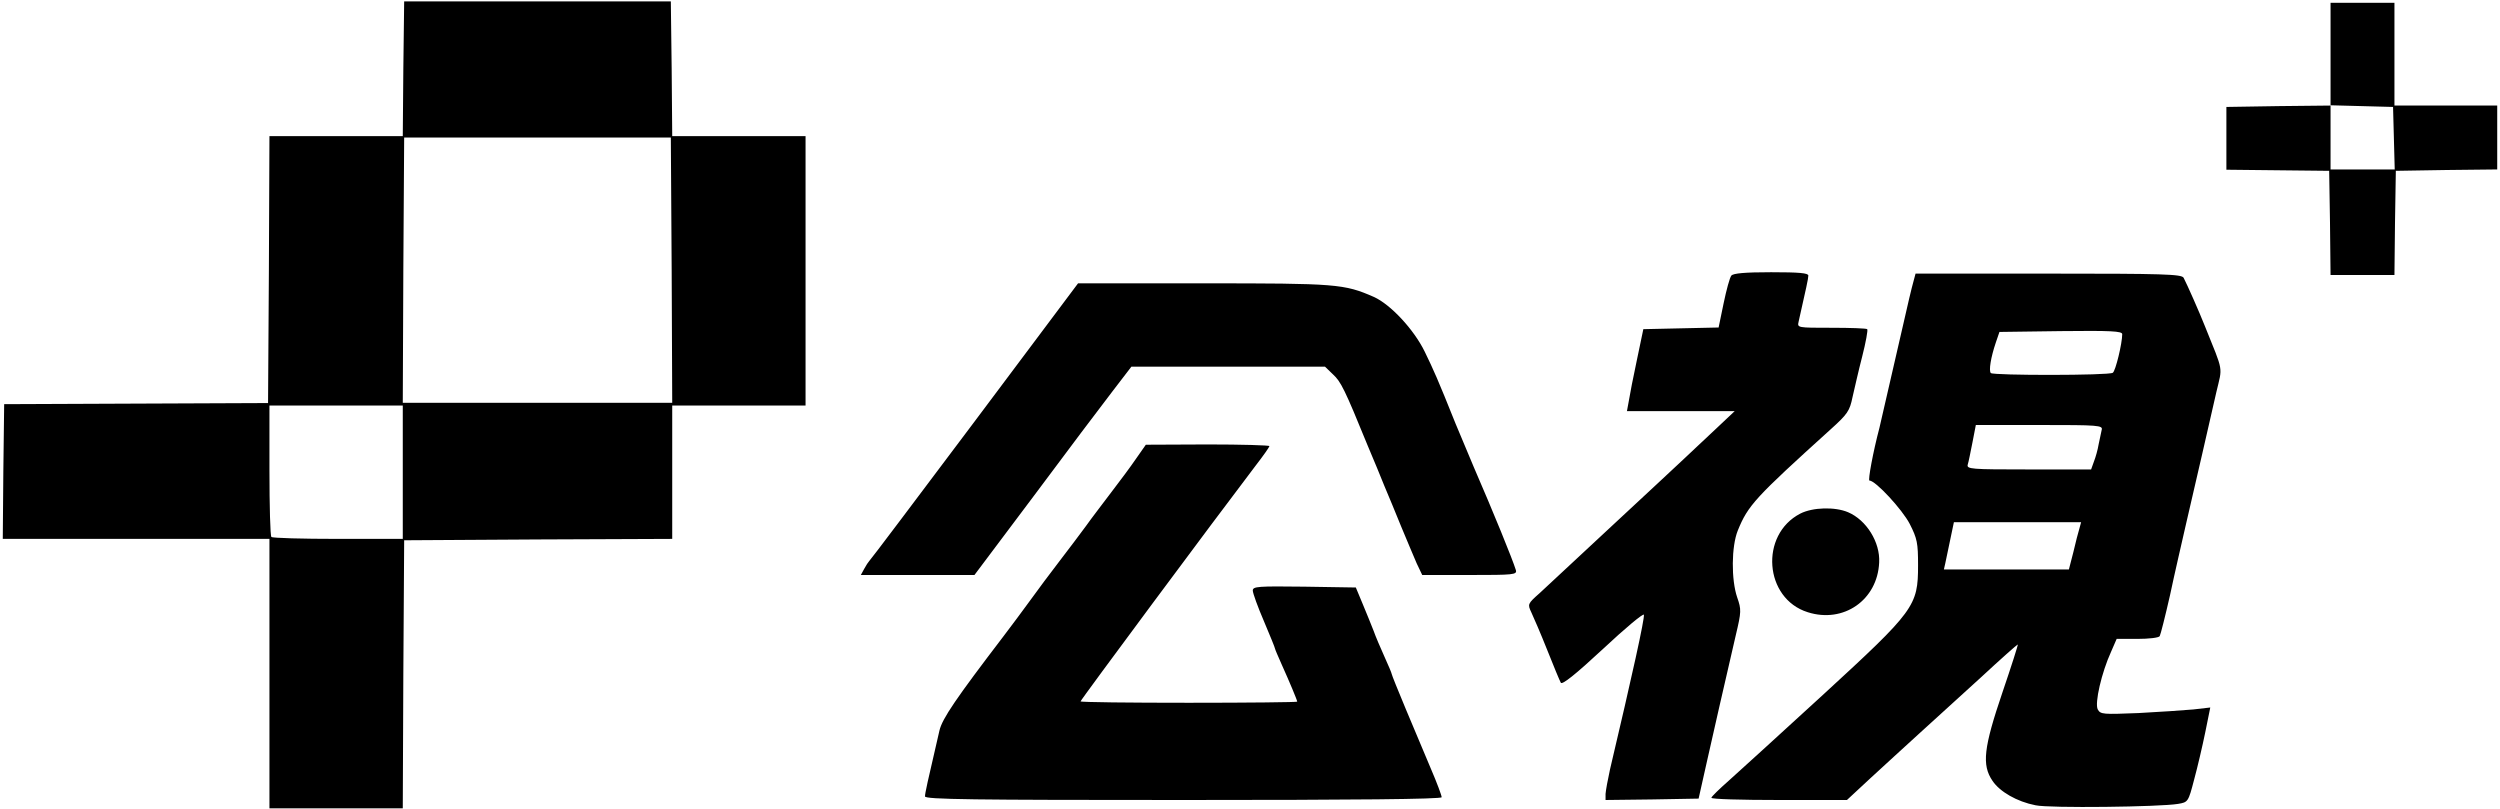
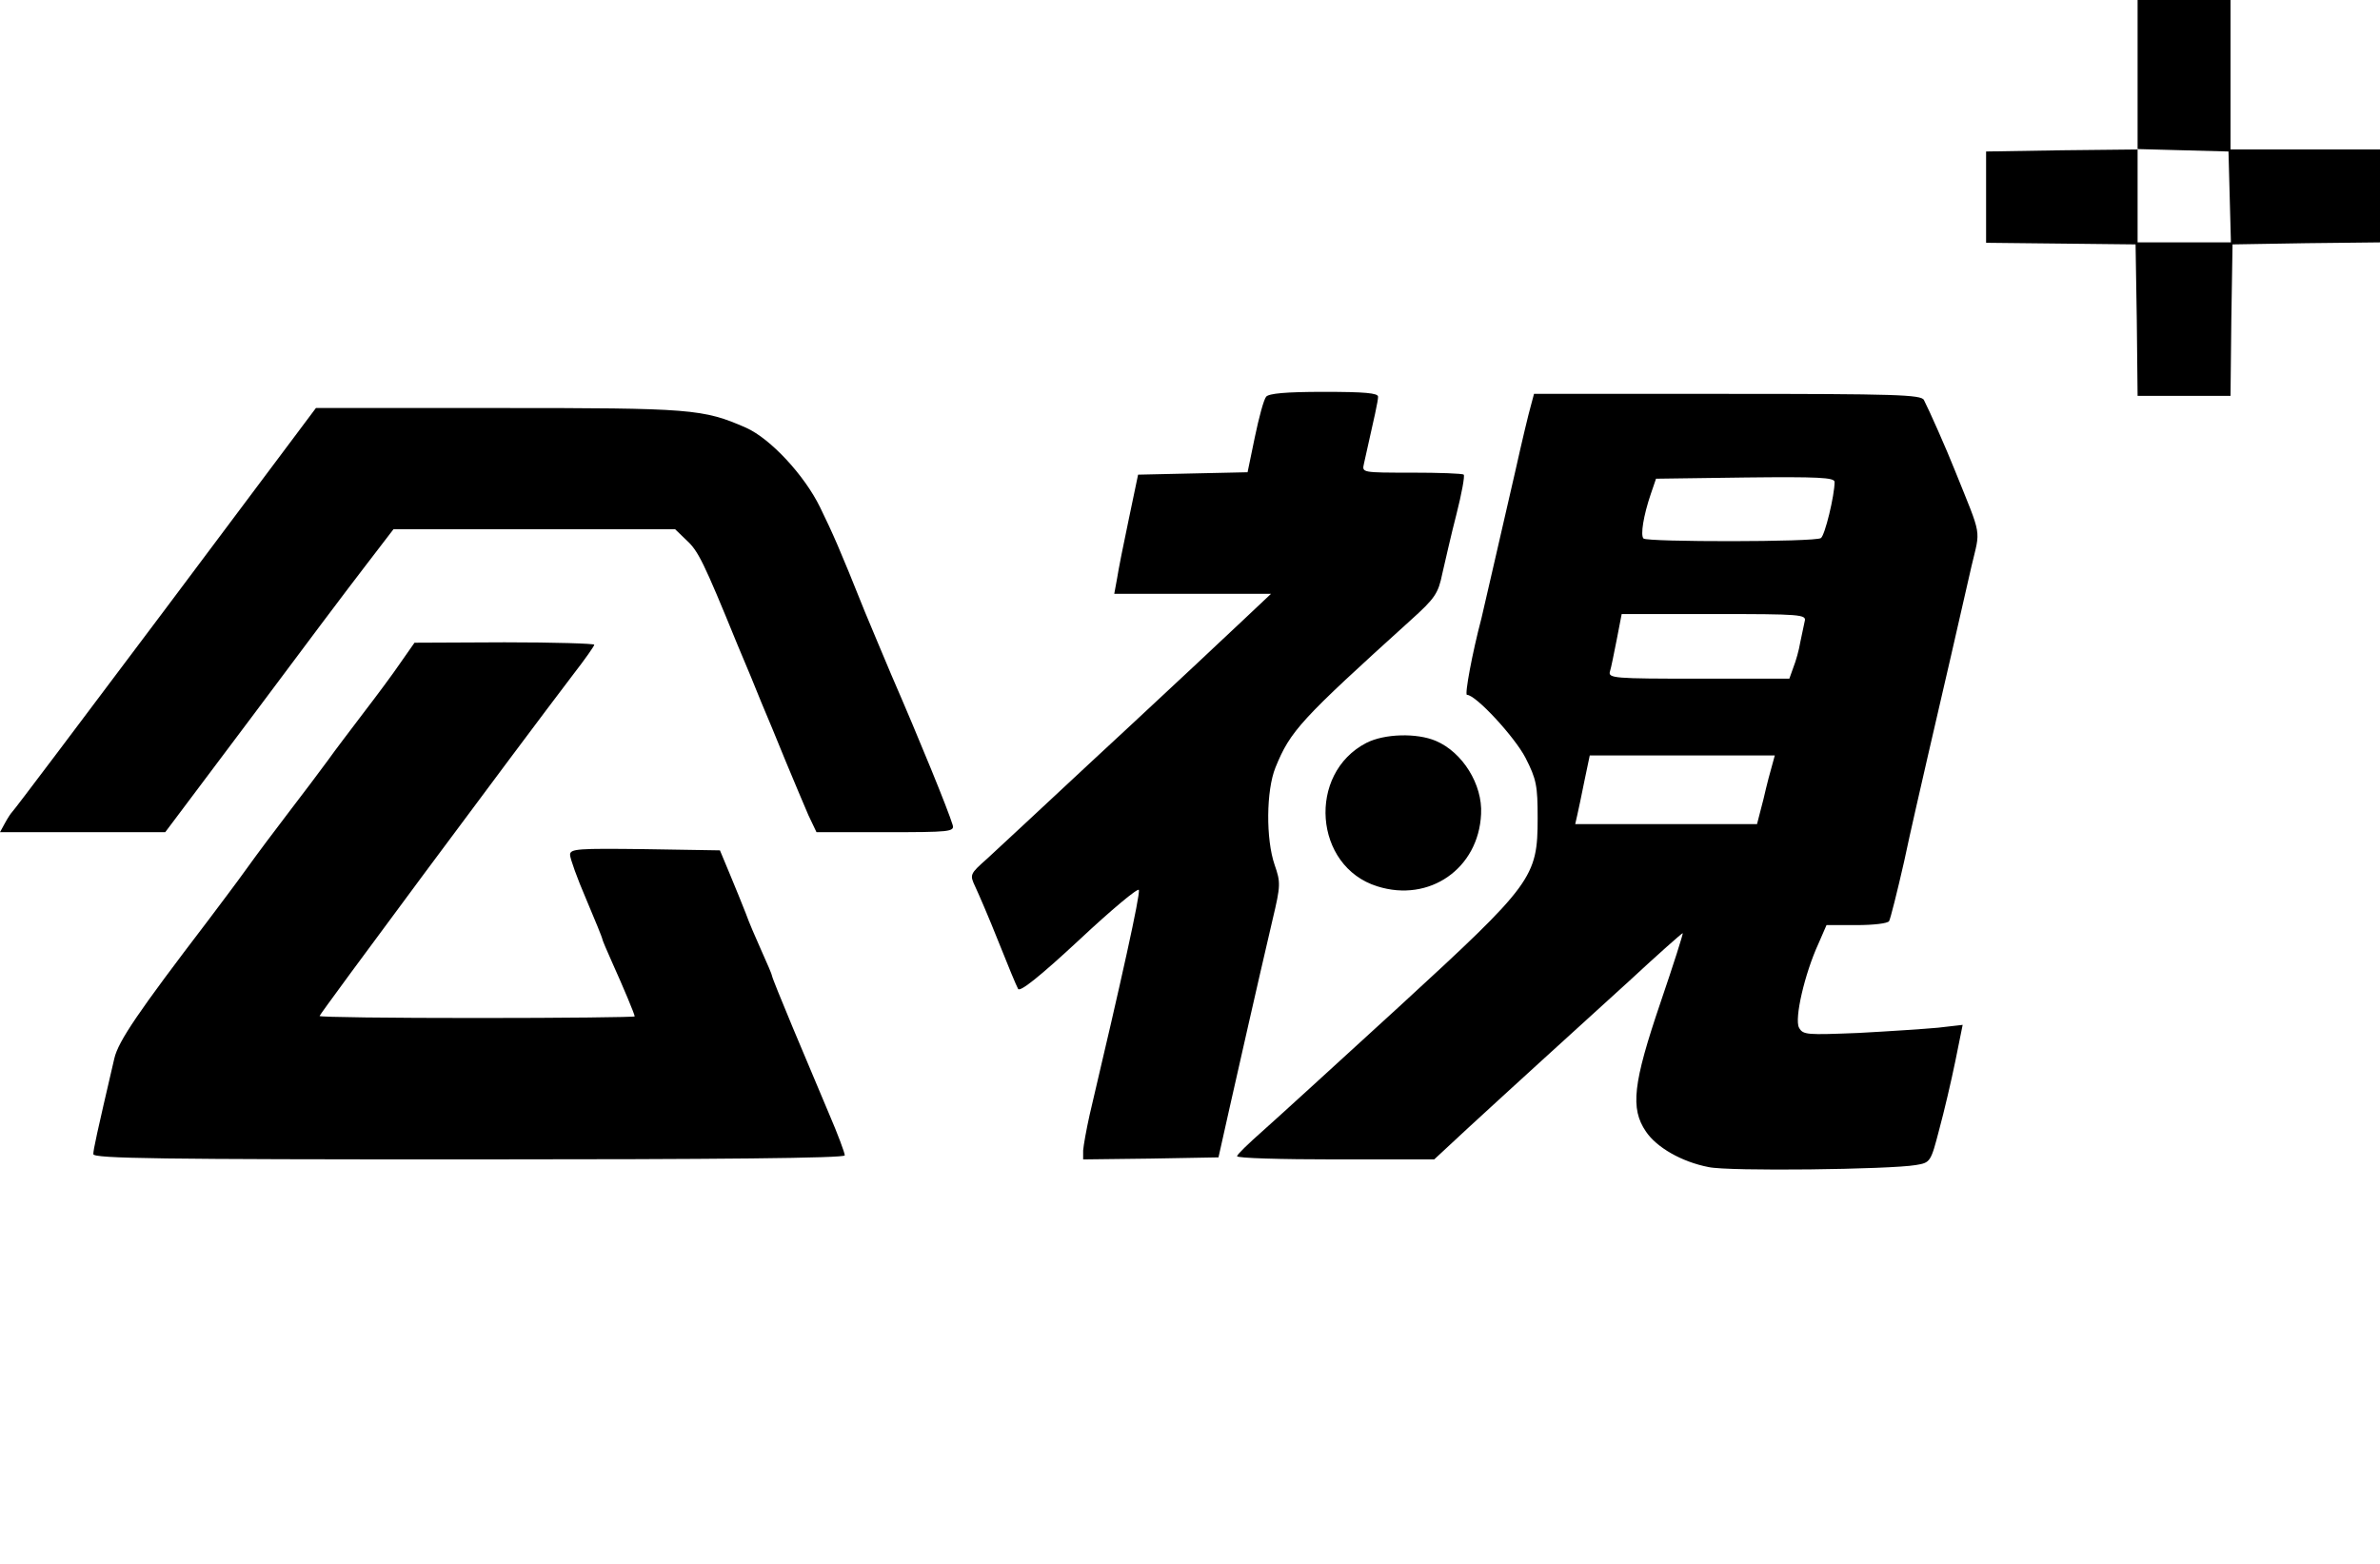
- <svg xmlns="http://www.w3.org/2000/svg" viewBox="0 0 900 291">
-   <path fill-rule="evenodd" d="M97.0 242.5L97.0 194.0L49.0 194.0L1.0 194.0L1.2 169.8L1.5 145.5L49.0 145.3L96.5 145.1L96.8 97.0L97.0 49.0L121.0 49.0L145.0 49.0L145.2 24.8L145.5 0.5L193.5 0.5L241.5 0.5L241.8 24.8L242.0 49.0L266.0 49.0L290.0 49.0L290.0 97.5L290.0 146.0L266.0 146.0L242.0 146.0L242.0 170.0L242.0 194.0L193.8 194.2L145.5 194.5L145.2 242.8L145.0 291.0L121.0 291.0L97.0 291.0L97.0 242.5ZM732.8 289.9C726.1 288.6 719.9 285.0 717.3 281.1C713.4 275.4 714.1 269.2 720.9 249.2C724.1 239.8 726.6 232.0 726.4 232.0C726.2 232.0 720.2 237.3 713.2 243.8C706.2 250.2 696.2 259.3 691.0 264.0C685.8 268.7 677.9 276.0 673.3 280.2L664.9 288.0L640.5 288.0C627.0 288.0 616.0 287.7 616.1 287.2C616.1 286.8 619.0 284.0 622.4 281.0C625.8 278.0 641.0 264.1 656.2 250.2C689.3 219.8 690.5 218.2 690.5 203.5C690.5 195.5 690.2 193.9 687.5 188.6C684.8 183.4 675.2 173.0 673.0 173.0C672.4 173.0 674.3 162.7 676.6 154.0C677.1 151.8 681.6 132.4 685.0 117.5C686.6 110.3 688.3 103.2 688.8 101.5L689.6 98.5L737.5 98.5C778.9 98.5 785.4 98.7 786.1 100.0C787.4 102.5 791.7 112.2 793.8 117.5C800.6 134.4 800.1 131.7 797.9 141.1C795.4 152.1 790.5 173.5 787.0 188.5C785.5 195.1 782.8 206.7 781.2 214.3C779.5 221.8 777.8 228.5 777.5 229.0C777.2 229.6 773.5 230.0 769.5 230.0L762.0 230.0L760.0 234.6C756.6 242.0 754.0 253.2 755.2 255.4C756.2 257.2 757.1 257.2 769.9 256.7C777.4 256.3 786.3 255.7 789.6 255.4L795.7 254.7L793.9 263.6C792.9 268.5 791.1 276.2 789.9 280.6C787.8 288.7 787.7 288.8 784.1 289.4C777.7 290.5 737.7 291.0 732.8 289.9ZM333.0 286.7C333.0 285.6 333.8 281.9 338.2 263.0C339.2 258.7 344.2 251.4 361.3 229.0C364.0 225.4 368.4 219.6 370.9 216.1C373.4 212.6 378.2 206.2 381.5 201.9C384.8 197.6 389.1 191.9 391.0 189.3C392.9 186.6 397.0 181.3 400.0 177.3C403.0 173.4 407.1 167.9 409.0 165.1L412.5 160.1L434.8 160.0C447.0 160.0 457.0 160.3 457.0 160.6C457.0 160.9 454.7 164.2 451.9 167.8C437.5 186.7 389.0 252.0 389.0 252.5C389.0 252.8 406.6 253.0 428.0 253.0C449.4 253.0 467.0 252.8 467.0 252.6C467.0 252.1 464.2 245.4 461.4 239.2C460.1 236.3 459.0 233.7 459.0 233.5C459.0 233.2 457.2 228.8 455.0 223.6C452.8 218.5 451.0 213.5 451.0 212.6C451.0 211.1 452.9 211.0 469.6 211.2L488.1 211.5L490.6 217.5C492.0 220.8 493.7 225.1 494.5 227.1C495.2 229.1 497.0 233.3 498.4 236.4C499.8 239.5 501.0 242.3 501.0 242.6C501.0 242.9 503.3 248.6 506.1 255.3C508.9 262.0 513.0 271.7 515.1 276.7C517.3 281.8 519.0 286.4 519.0 287.0C519.0 287.7 487.9 288.0 426.0 288.0C350.3 288.0 333.0 287.8 333.0 286.7ZM578.0 285.8C578.1 284.5 578.8 280.6 579.6 277.0C587.6 243.1 592.1 222.7 591.8 221.3C591.6 220.7 585.0 226.2 577.1 233.6C567.2 242.8 562.4 246.6 561.9 245.8C561.5 245.1 559.3 239.8 557.0 234.0C554.7 228.2 552.1 222.2 551.3 220.5C549.9 217.5 549.9 217.4 554.3 213.5C556.7 211.3 568.3 200.5 580.1 189.5C591.9 178.6 603.5 167.7 606.0 165.4C608.5 163.1 613.6 158.2 617.5 154.6L624.5 148.0L605.1 148.0L585.7 148.0L586.4 144.2C586.7 142.2 588.0 135.6 589.3 129.5L591.6 118.5L605.1 118.2L618.7 117.9L620.5 109.2C621.5 104.4 622.7 99.9 623.3 99.2C624.0 98.4 628.1 98.0 637.6 98.0C647.7 98.0 651.0 98.3 651.0 99.2C651.0 100.3 650.2 103.8 647.5 115.8C647.0 118.0 647.0 118.0 659.3 118.0C666.1 118.0 671.9 118.2 672.2 118.5C672.5 118.8 671.7 123.2 670.4 128.3C669.1 133.3 667.6 140.0 666.9 143.0C665.9 147.9 665.1 149.1 659.1 154.5C631.8 179.2 629.3 181.9 625.6 191.0C623.3 196.7 623.2 208.7 625.4 215.1C626.9 219.4 626.9 220.2 624.9 228.6C620.4 247.9 617.0 263.1 614.3 275.0L611.5 287.5L594.7 287.8L578.0 288.0L578.0 285.8ZM650.8 220.4C635.1 215.5 633.4 192.5 648.1 184.9C652.6 182.6 660.6 182.4 665.3 184.4C671.9 187.2 676.9 195.2 676.5 202.5C675.9 216.0 663.7 224.5 650.8 220.4ZM311.1 204.8C311.8 203.5 312.6 202.3 312.9 202.0C313.3 201.7 330.3 179.1 350.8 151.8L388.1 102.0L433.4 102.0C481.1 102.0 483.9 102.2 494.6 106.9C500.6 109.6 509.0 118.6 512.9 126.6C516.1 133.2 517.6 136.5 524.0 152.5C525.6 156.3 528.5 163.3 530.5 168.0C537.7 184.6 544.5 201.3 545.7 205.2C546.2 206.9 545.0 207.0 529.1 207.0L512.0 207.0L510.0 202.8C509.0 200.4 506.4 194.4 504.4 189.5C502.4 184.6 499.7 178.0 498.4 175.0C497.2 172.0 494.5 165.4 492.4 160.5C484.0 139.9 482.7 137.4 479.9 134.8L477.0 132.0L442.1 132.0L407.3 132.0L400.4 141.0C396.6 145.9 383.9 162.8 372.2 178.5L350.8 207.0L330.4 207.0L309.9 207.0L311.1 204.8ZM746.4 198.8C747.2 195.3 748.2 191.5 748.6 190.2L749.2 188.0L726.3 188.0L703.4 188.0L702.1 194.2C701.4 197.7 700.6 201.5 700.3 202.8L699.8 205.0L722.3 205.0L744.8 205.0L746.4 198.8ZM145.0 170.0L145.0 146.0L121.0 146.0L97.0 146.0L97.0 169.3C97.0 182.2 97.3 193.0 97.7 193.3C98.0 193.7 108.8 194.0 121.7 194.0L145.0 194.0L145.0 170.0ZM753.8 166.2C754.4 164.7 755.2 161.9 755.5 160.0C755.9 158.1 756.4 155.7 756.6 154.8C757.1 153.1 755.6 153.0 734.2 153.0L711.3 153.0L710.1 159.2C709.4 162.7 708.7 166.3 708.4 167.2C707.9 168.9 709.4 169.0 730.3 169.0L752.8 169.0L753.8 166.2ZM241.8 97.2L241.5 49.5L193.5 49.5L145.5 49.5L145.2 97.2L145.0 145.0L193.5 145.0L242.0 145.0L241.8 97.2ZM760.6 134.2C761.6 133.6 764.0 123.6 764.0 120.3C764.0 119.2 759.9 119.0 741.9 119.2L719.8 119.5L718.5 123.3C716.7 128.6 715.9 133.5 716.7 134.3C717.6 135.2 759.2 135.2 760.6 134.2ZM838.8 80.2L838.5 61.5L820.0 61.3L801.5 61.1L801.5 49.8L801.5 38.5L820.2 38.2L839.0 38.0L839.0 19.5L839.0 1.0L850.5 1.0L862.0 1.0L862.0 19.5L862.0 38.0L880.5 38.0L899.0 38.0L899.0 49.5L899.0 61.0L880.8 61.2L862.5 61.5L862.2 80.2L862.0 99.0L850.5 99.0L839.0 99.0L838.8 80.2ZM861.8 49.8L861.5 38.5L850.2 38.2L839.0 37.9L839.0 49.5L839.0 61.0L850.5 61.0L862.1 61.0L861.8 49.8Z" />
+ <svg xmlns="http://www.w3.org/2000/svg" viewBox="309.9 1 589.1 387">
+   <path fill-rule="evenodd" d="M732.8 289.9C726.1 288.6 719.9 285.0 717.3 281.1C713.4 275.4 714.1 269.2 720.9 249.2C724.1 239.8 726.6 232.0 726.4 232.0C726.2 232.0 720.2 237.3 713.2 243.8C706.2 250.2 696.2 259.3 691.0 264.0C685.8 268.7 677.9 276.0 673.3 280.2L664.9 288.0L640.5 288.0C627.0 288.0 616.0 287.7 616.1 287.2C616.1 286.8 619.0 284.0 622.4 281.0C625.8 278.0 641.0 264.1 656.2 250.2C689.3 219.8 690.5 218.2 690.5 203.5C690.5 195.5 690.2 193.9 687.5 188.6C684.8 183.4 675.2 173.0 673.0 173.0C672.4 173.0 674.3 162.7 676.6 154.0C677.1 151.8 681.6 132.4 685.0 117.5C686.6 110.3 688.3 103.2 688.8 101.5L689.6 98.5L737.5 98.5C778.9 98.5 785.4 98.7 786.1 100.0C787.4 102.5 791.7 112.2 793.8 117.5C800.6 134.4 800.1 131.7 797.9 141.1C795.4 152.1 790.5 173.5 787.0 188.5C785.5 195.1 782.8 206.7 781.2 214.3C779.5 221.8 777.8 228.5 777.5 229.0C777.2 229.6 773.5 230.0 769.5 230.0L762.0 230.0L760.0 234.6C756.6 242.0 754.0 253.2 755.2 255.4C756.2 257.2 757.1 257.2 769.9 256.7C777.4 256.3 786.3 255.7 789.6 255.4L795.7 254.7L793.9 263.6C792.9 268.5 791.1 276.2 789.9 280.6C787.8 288.7 787.7 288.8 784.1 289.4C777.7 290.5 737.7 291.0 732.8 289.9ZM333.0 286.7C333.0 285.6 333.8 281.9 338.2 263.0C339.2 258.7 344.2 251.4 361.3 229.0C364.0 225.4 368.4 219.6 370.9 216.1C373.4 212.6 378.2 206.2 381.5 201.9C384.8 197.6 389.1 191.9 391.0 189.3C392.9 186.6 397.0 181.3 400.0 177.3C403.0 173.4 407.1 167.9 409.0 165.1L412.5 160.1L434.8 160.0C447.0 160.0 457.0 160.3 457.0 160.6C457.0 160.9 454.7 164.2 451.9 167.8C437.5 186.7 389.0 252.0 389.0 252.5C389.0 252.8 406.6 253.0 428.0 253.0C449.4 253.0 467.0 252.8 467.0 252.6C467.0 252.1 464.2 245.4 461.4 239.2C460.1 236.3 459.0 233.7 459.0 233.5C459.0 233.2 457.2 228.8 455.0 223.6C452.8 218.5 451.0 213.5 451.0 212.6C451.0 211.1 452.9 211.0 469.6 211.2L488.1 211.5L490.6 217.5C492.0 220.8 493.7 225.1 494.5 227.1C495.2 229.1 497.0 233.3 498.4 236.4C499.8 239.5 501.0 242.3 501.0 242.6C501.0 242.9 503.3 248.6 506.1 255.3C508.9 262.0 513.0 271.7 515.1 276.7C517.3 281.8 519.0 286.4 519.0 287.0C519.0 287.7 487.9 288.0 426.0 288.0C350.3 288.0 333.0 287.8 333.0 286.7ZM578.0 285.8C578.1 284.5 578.8 280.6 579.6 277.0C587.6 243.1 592.1 222.7 591.8 221.3C591.6 220.7 585.0 226.2 577.1 233.6C567.2 242.8 562.4 246.6 561.9 245.8C561.5 245.1 559.3 239.8 557.0 234.0C554.7 228.2 552.1 222.2 551.3 220.5C549.9 217.5 549.9 217.4 554.3 213.5C556.7 211.3 568.3 200.5 580.1 189.5C591.9 178.6 603.5 167.7 606.0 165.4C608.5 163.1 613.6 158.2 617.5 154.6L624.5 148.0L605.1 148.0L585.7 148.0L586.4 144.2C586.7 142.2 588.0 135.6 589.3 129.5L591.6 118.5L605.1 118.2L618.7 117.9L620.5 109.2C621.5 104.4 622.7 99.9 623.3 99.2C624.0 98.4 628.1 98.0 637.6 98.0C647.7 98.0 651.0 98.3 651.0 99.2C651.0 100.3 650.2 103.8 647.5 115.8C647.0 118.0 647.0 118.0 659.3 118.0C666.1 118.0 671.9 118.2 672.2 118.5C672.5 118.8 671.7 123.2 670.4 128.3C669.1 133.3 667.6 140.0 666.9 143.0C665.9 147.9 665.1 149.1 659.1 154.5C631.8 179.2 629.3 181.9 625.6 191.0C623.3 196.7 623.2 208.7 625.4 215.1C626.9 219.4 626.9 220.2 624.9 228.6C620.4 247.9 617.0 263.1 614.3 275.0L611.5 287.5L594.7 287.8L578.0 288.0L578.0 285.8ZM650.8 220.4C635.1 215.5 633.4 192.5 648.1 184.9C652.6 182.6 660.6 182.4 665.3 184.4C671.9 187.2 676.9 195.2 676.5 202.5C675.9 216.0 663.7 224.5 650.8 220.4ZM311.1 204.8C311.8 203.5 312.6 202.3 312.9 202.0C313.3 201.7 330.3 179.1 350.8 151.8L388.1 102.0L433.4 102.0C481.1 102.0 483.9 102.2 494.6 106.9C500.6 109.6 509.0 118.6 512.9 126.6C516.1 133.2 517.6 136.5 524.0 152.5C525.6 156.3 528.5 163.3 530.5 168.0C537.7 184.6 544.5 201.3 545.7 205.2C546.2 206.9 545.0 207.0 529.1 207.0L512.0 207.0L510.0 202.8C509.0 200.4 506.4 194.4 504.4 189.5C502.4 184.6 499.7 178.0 498.4 175.0C497.2 172.0 494.5 165.4 492.4 160.5C484.0 139.9 482.7 137.4 479.9 134.8L477.0 132.0L442.1 132.0L407.3 132.0L400.4 141.0C396.6 145.9 383.9 162.8 372.2 178.5L350.8 207.0L330.4 207.0L309.9 207.0L311.1 204.8ZM746.4 198.8C747.2 195.3 748.2 191.5 748.6 190.2L749.2 188.0L726.3 188.0L703.4 188.0L702.1 194.2C701.4 197.7 700.6 201.5 700.3 202.8L699.8 205.0L722.3 205.0L744.8 205.0L746.4 198.8ZM753.8 166.2C754.4 164.7 755.2 161.9 755.5 160.0C755.9 158.1 756.4 155.7 756.6 154.8C757.1 153.1 755.6 153.0 734.2 153.0L711.3 153.0L710.1 159.2C709.4 162.7 708.7 166.3 708.4 167.2C707.9 168.9 709.4 169.0 730.3 169.0L752.8 169.0L753.8 166.2ZM760.6 134.2C761.6 133.6 764.0 123.6 764.0 120.3C764.0 119.2 759.9 119.0 741.9 119.2L719.8 119.5L718.5 123.3C716.7 128.6 715.9 133.5 716.7 134.3C717.6 135.2 759.2 135.2 760.6 134.2ZM838.8 80.2L838.5 61.5L820.0 61.3L801.5 61.1L801.5 49.8L801.5 38.5L820.2 38.2L839.0 38.0L839.0 19.5L839.0 1.0L850.5 1.0L862.0 1.0L862.0 19.5L862.0 38.0L880.5 38.0L899.0 38.0L899.0 49.5L899.0 61.0L880.8 61.2L862.5 61.5L862.2 80.2L862.0 99.0L850.5 99.0L839.0 99.0L838.8 80.2ZM861.8 49.8L861.5 38.5L850.2 38.2L839.0 37.9L839.0 49.5L839.0 61.0L850.5 61.0L862.1 61.0L861.8 49.8Z" />
</svg>
